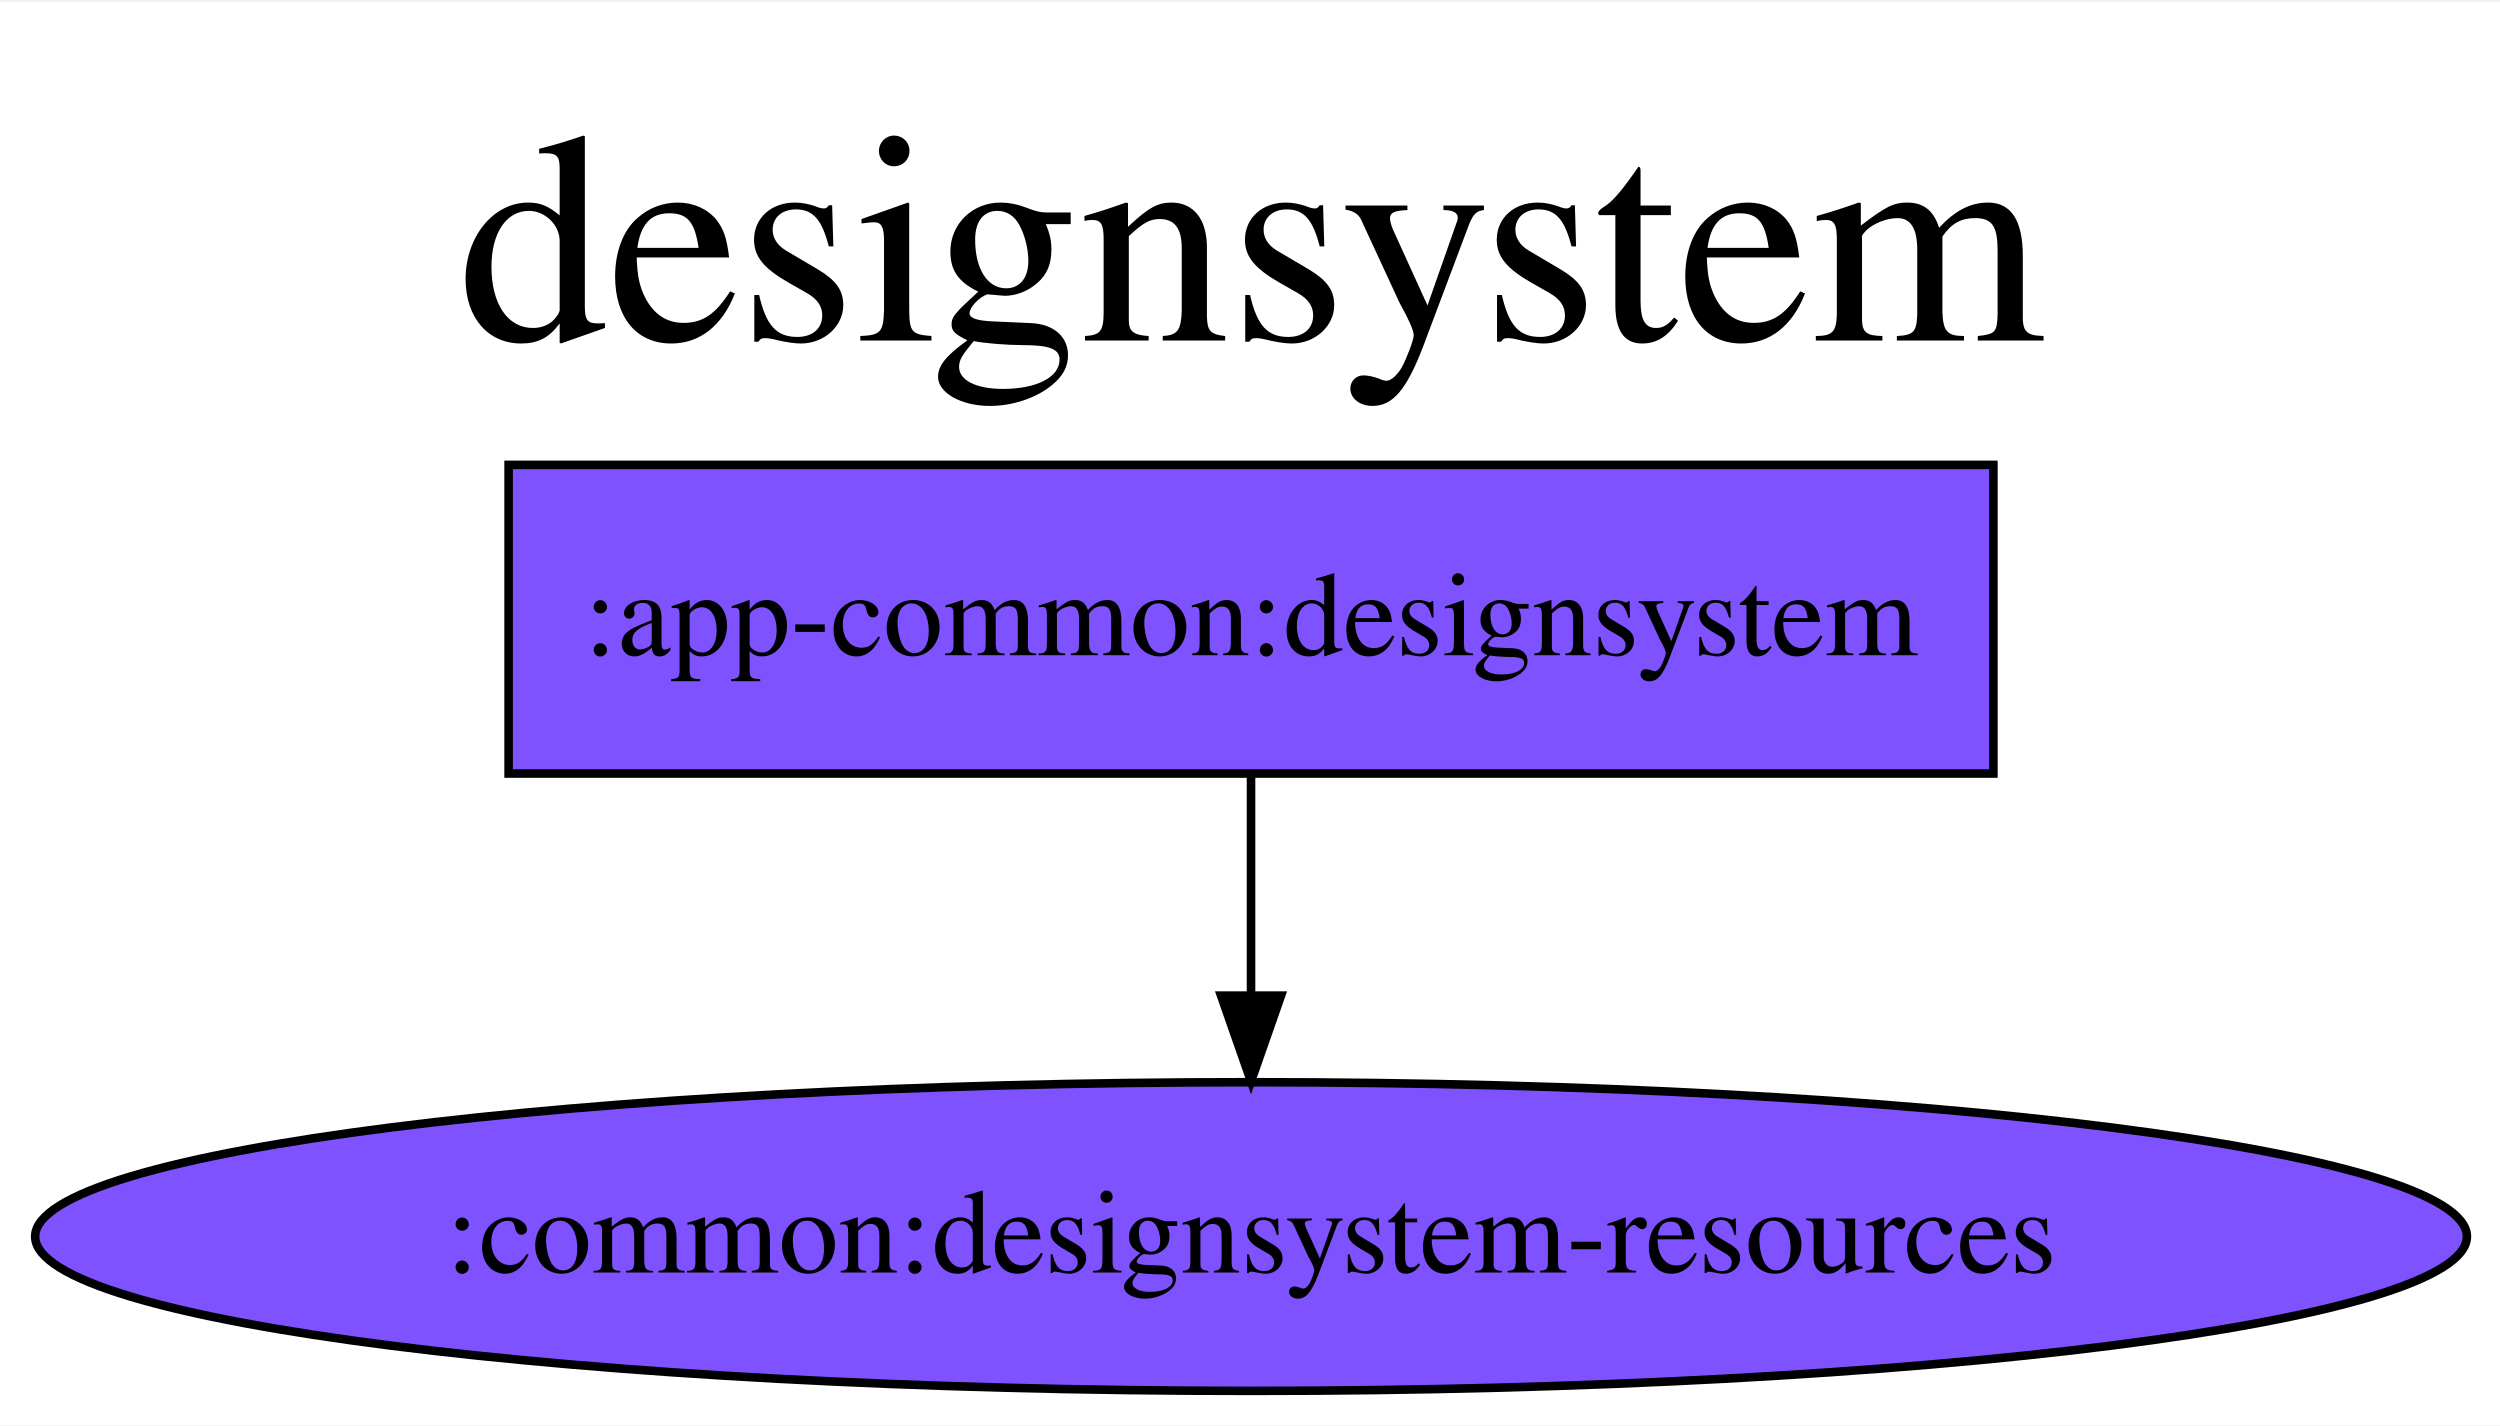
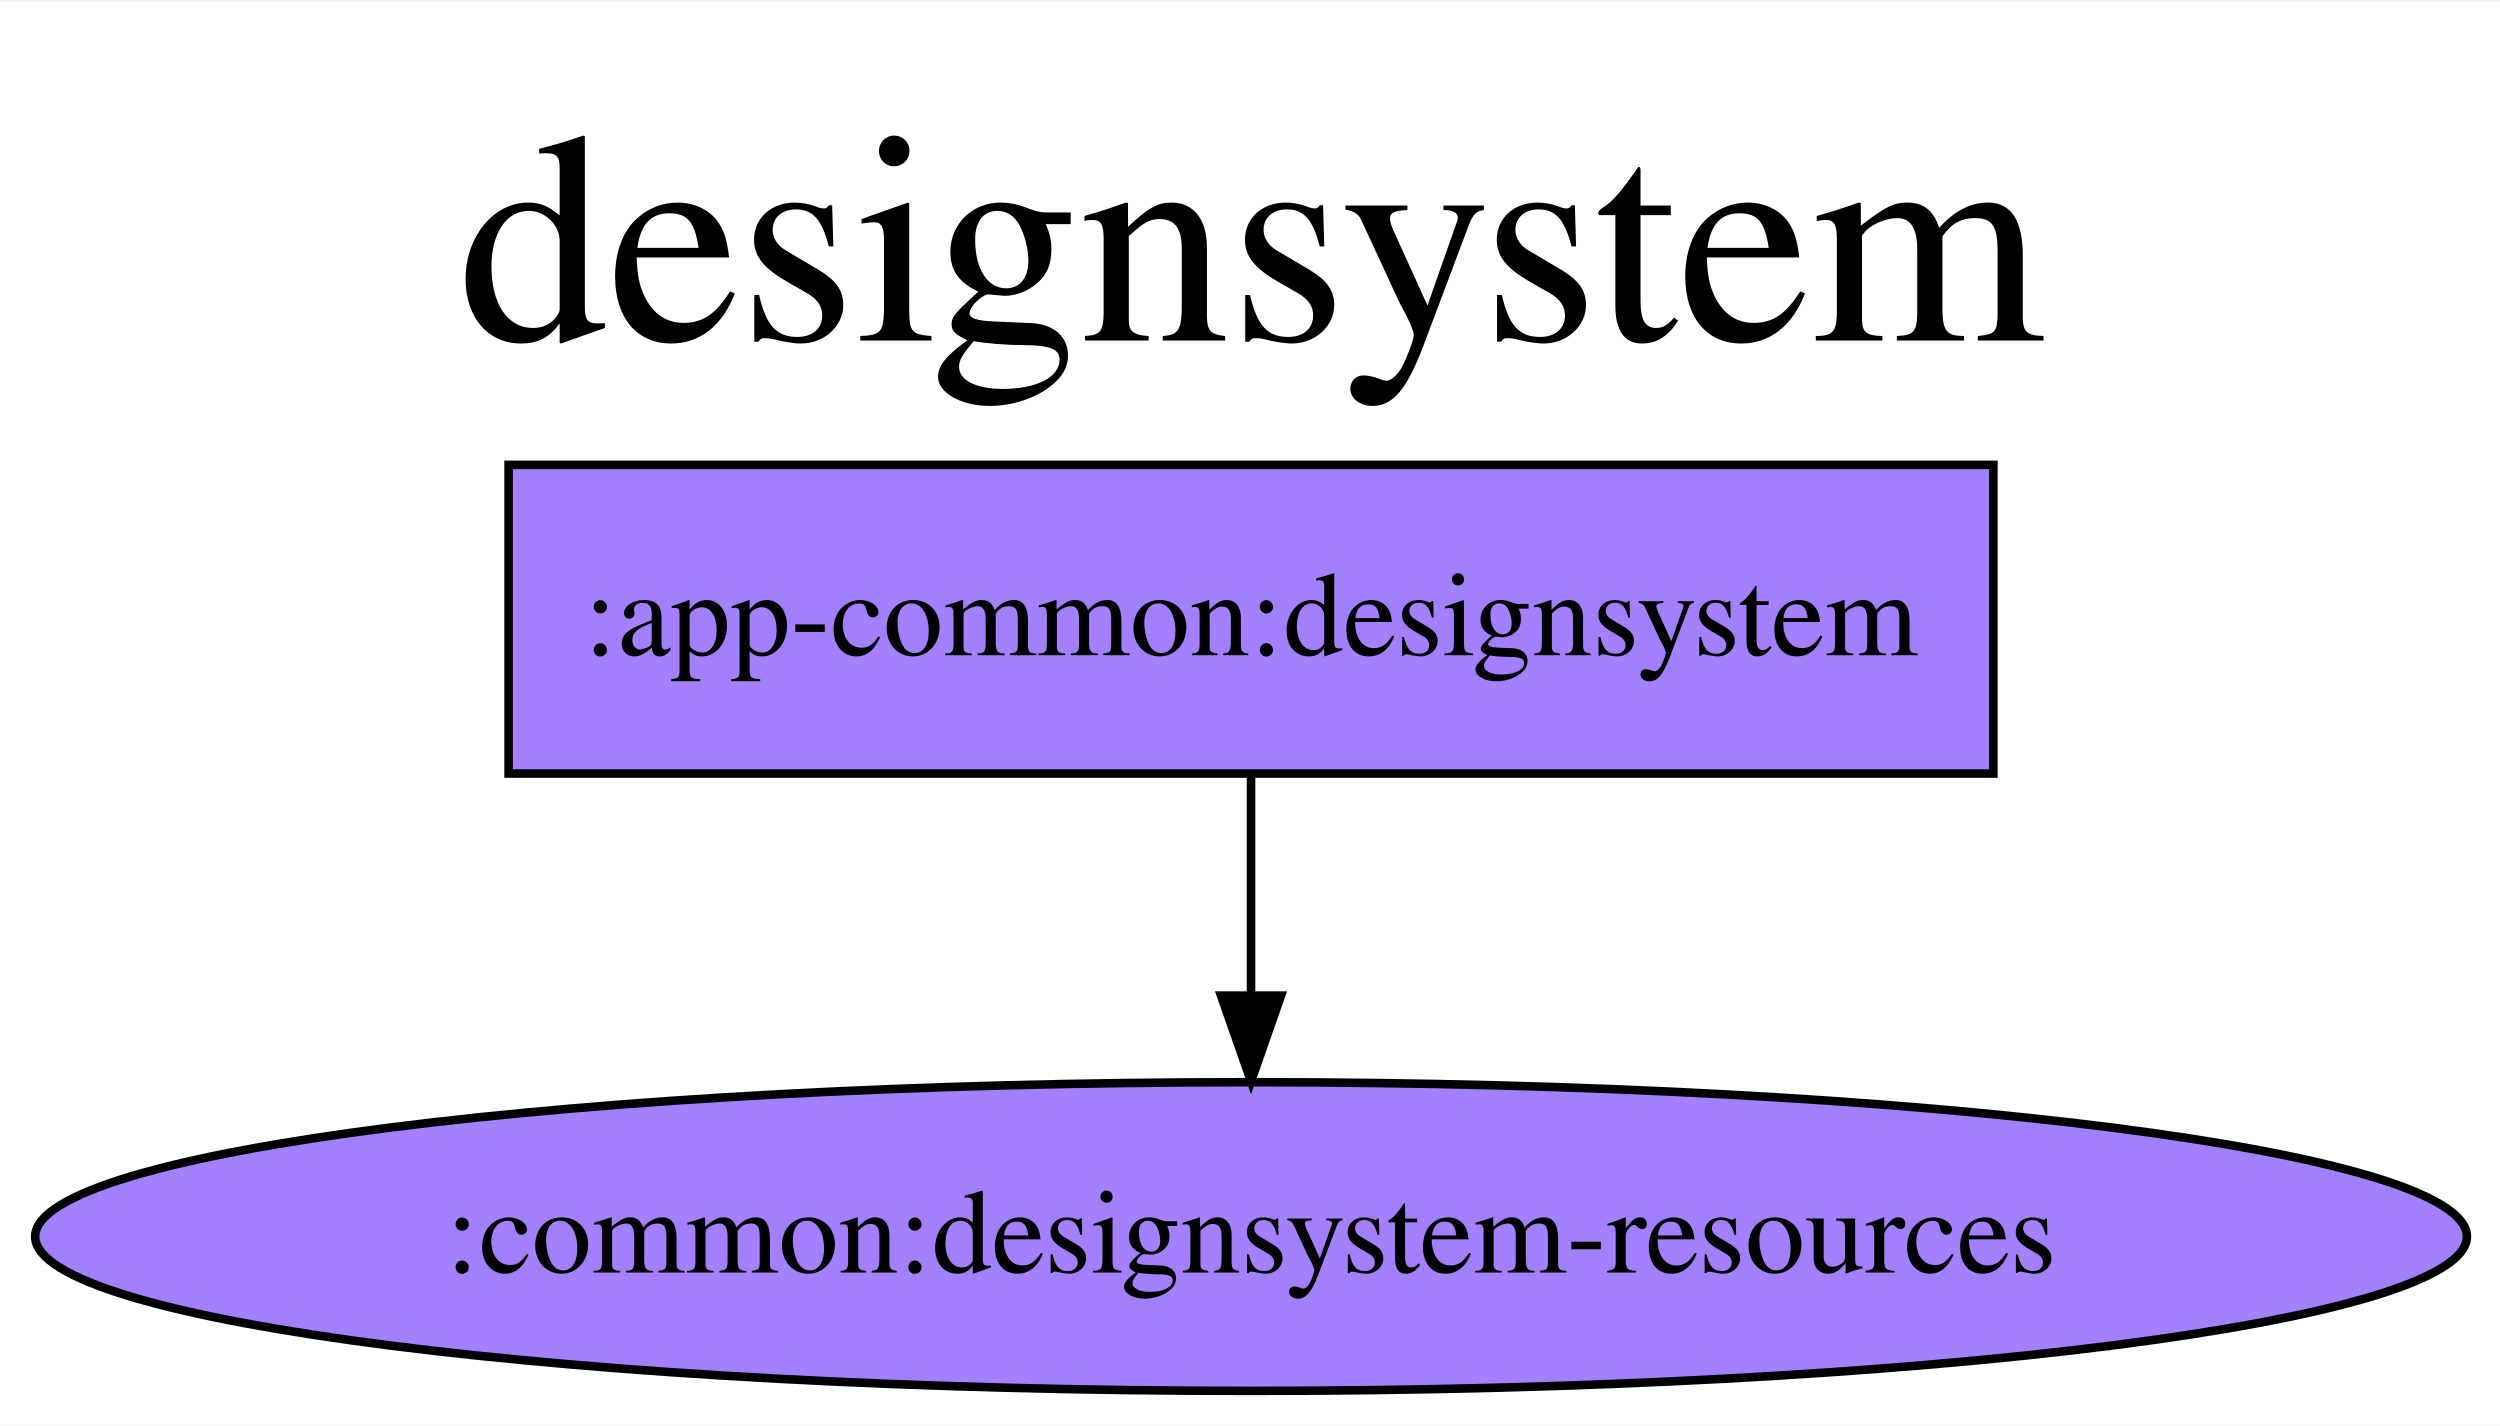
<svg xmlns="http://www.w3.org/2000/svg" width="405px" height="231px" viewBox="0.00 0.00 291.81 166.00">
  <g id="graph0" class="graph" transform="scale(1.000792 1.000792) rotate(0.0) translate(4.0 162.0)">
    <polygon fill="white" stroke="transparent" points="-4,4 -4,-162 287.81,-162 287.81,4 -4,4" />
    <text text-anchor="middle" x="141.91" y="-122.5" font-family="Times,serif" font-size="35.00">designsystem
        </text>
    <g id="node1" class="node">
-       <polygon fill="#7f52ff" stroke="black" points="228.49,-108 55.32,-108 55.32,-72 228.49,-72 228.49,-108" />
+       <polygon fill="#A280FF" stroke="black" points="228.49,-108 55.32,-108 55.32,-72 228.49,-72 228.49,-108" />
      <text text-anchor="middle" x="141.91" y="-85.8" font-family="Times,serif" font-size="14.00">:app-common:designsystem
            </text>
    </g>
    <g id="node2" class="node">
-       <ellipse fill="#7f52ff" stroke="black" cx="141.91" cy="-18" rx="141.81" ry="18" />
+       <ellipse fill="#A280FF" stroke="black" cx="141.91" cy="-18" rx="141.81" ry="18" />
      <text text-anchor="middle" x="141.91" y="-13.8" font-family="Times,serif" font-size="14.00">:common:designsystem-resources
            </text>
    </g>
    <g id="edge1" class="edge">
      <path fill="none" stroke="black" d="M141.91,-71.7C141.91,-63.98 141.91,-54.71 141.91,-46.11" />
      <polygon fill="black" stroke="black" points="145.41,-46.1 141.91,-36.1 138.41,-46.1 145.41,-46.1" />
    </g>
  </g>
</svg>
